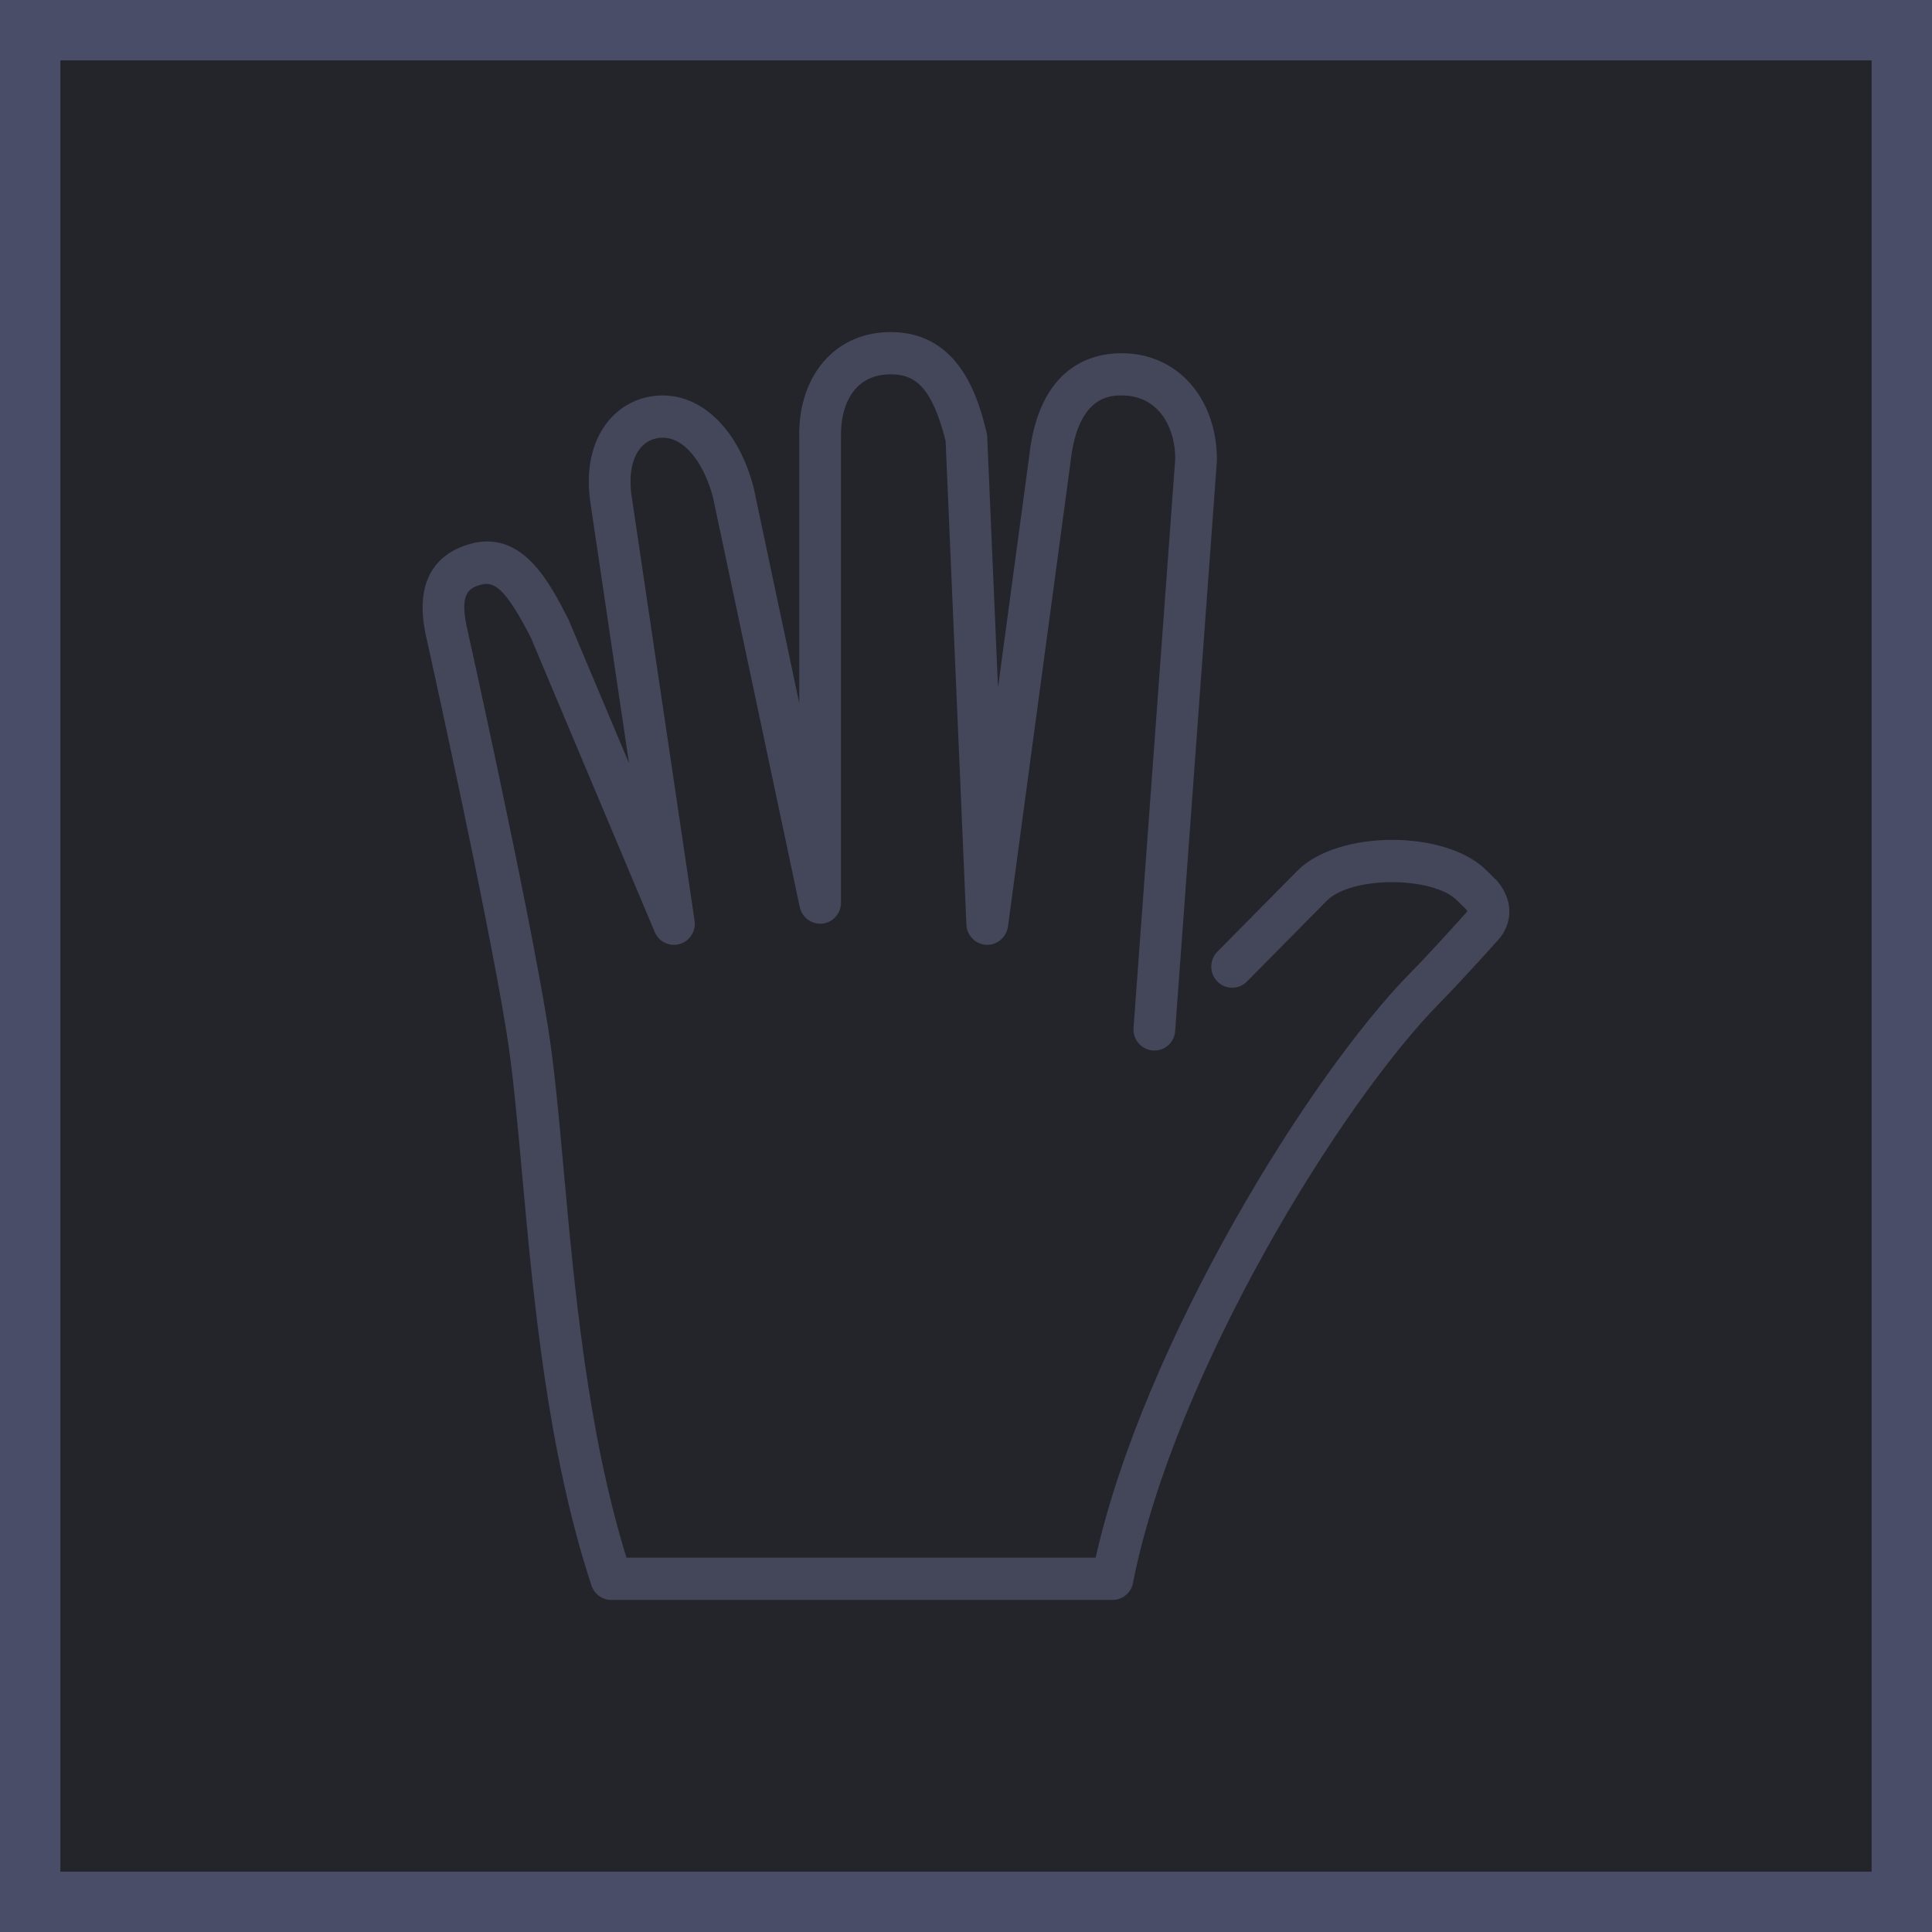
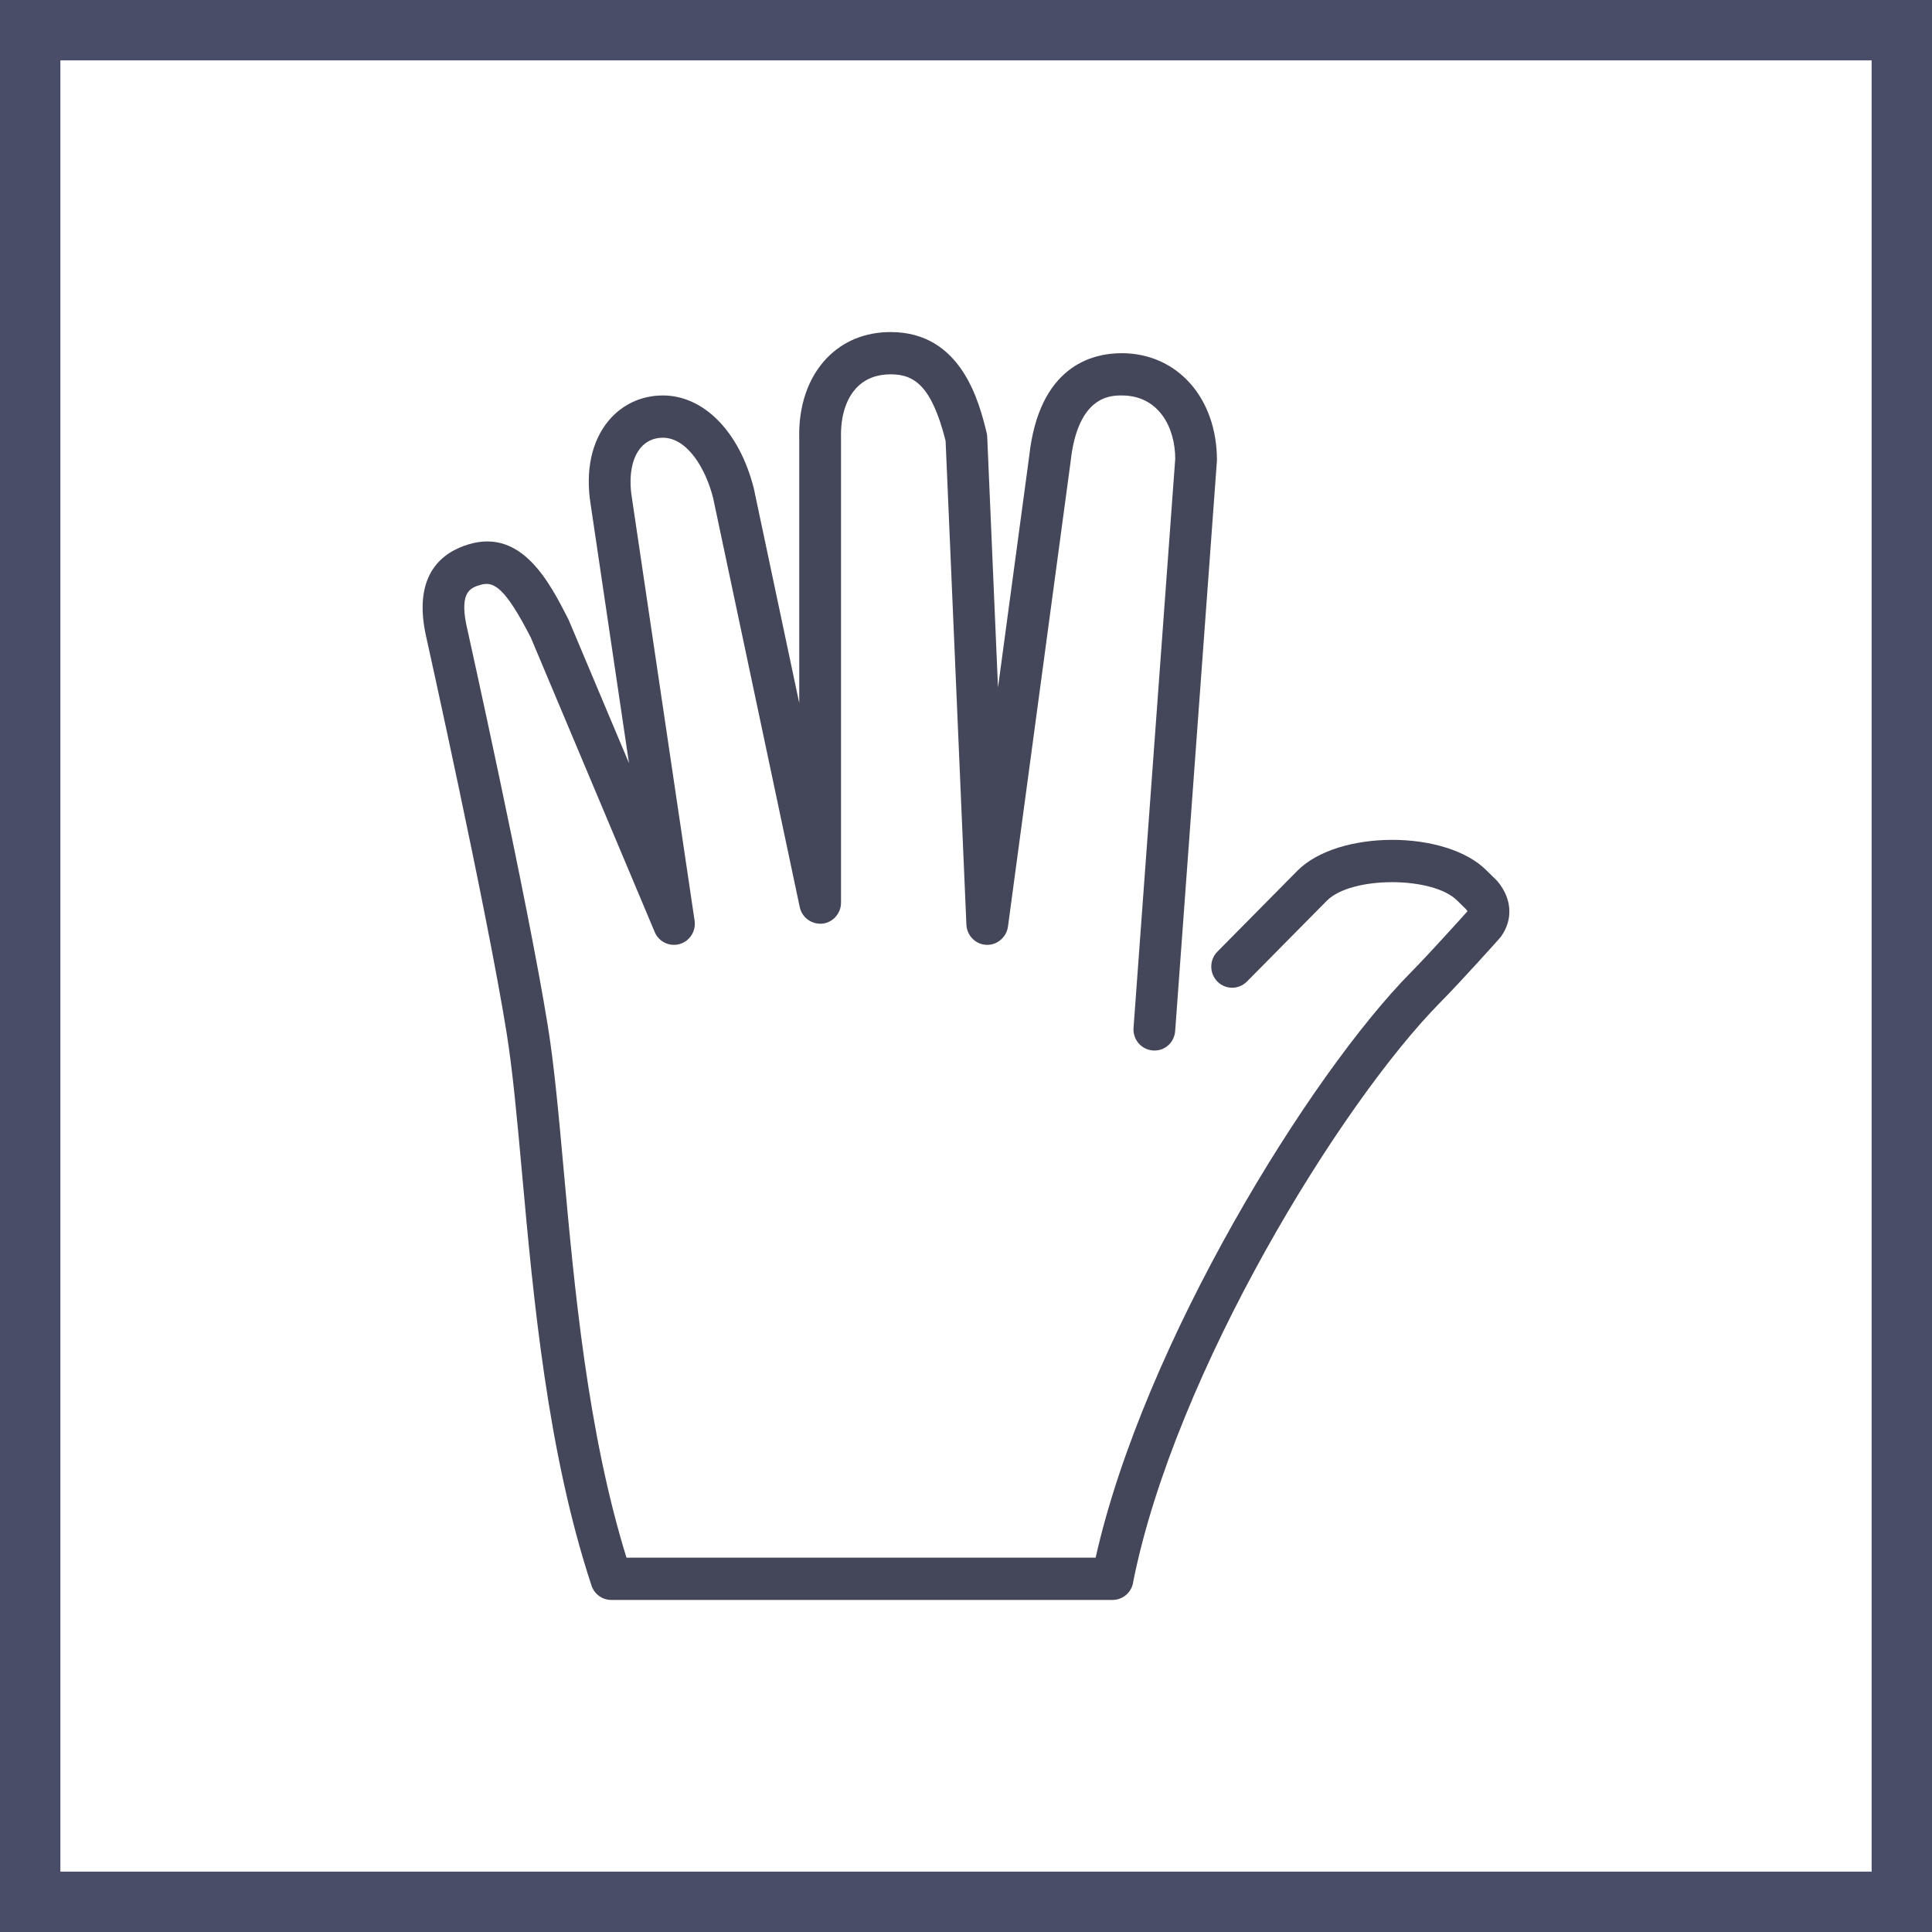
<svg xmlns="http://www.w3.org/2000/svg" width="64" height="64" viewBox="0 0 64 64" fill="none" version="1.1" id="svg6">
  <defs id="defs10" />
-   <path d="M1 1H63V63H1V1Z" fill="#24242B" stroke="#4A4D68" stroke-width="2" id="path2" />
-   <path fill-rule="evenodd" clip-rule="evenodd" d="M15.536 18.028C17.296 17.509 18.207 19.296 18.834 20.526L20.836 25.28L19.567 16.714C19.385 15.596 19.597 14.608 20.165 13.931C20.615 13.395 21.251 13.1 21.957 13.1C23.311 13.1 24.491 14.293 24.969 16.169L26.476 23.29V14.52C26.447 13.449 26.771 12.505 27.389 11.863C27.932 11.298 28.663 11 29.504 11C31.86 11 32.437 13.334 32.683 14.33C32.695 14.376 32.701 14.422 32.703 14.469L33.06 22.776L34.092 15.124C34.415 12.145 36.152 11.7 37.159 11.7C38.987 11.7 40.315 13.172 40.313 15.252L38.929 34.152C38.901 34.537 38.582 34.828 38.188 34.798C37.807 34.769 37.521 34.434 37.55 34.048L38.931 15.2C38.931 14.155 38.383 13.1 37.159 13.1C36.798 13.1 35.703 13.1 35.465 15.294L33.39 30.695C33.341 31.054 33.019 31.318 32.672 31.299C32.314 31.282 32.029 30.992 32.013 30.63L31.324 14.602C30.86 12.77 30.282 12.4 29.504 12.4C29.039 12.4 28.661 12.548 28.381 12.839C28.026 13.208 27.842 13.791 27.86 14.5V29.9C27.86 30.258 27.593 30.558 27.242 30.597C26.885 30.628 26.566 30.396 26.492 30.046L23.622 16.491C23.37 15.5 22.756 14.5 21.957 14.5C21.66 14.5 21.405 14.616 21.22 14.837C20.924 15.19 20.818 15.791 20.933 16.496L23.009 30.496C23.061 30.845 22.849 31.177 22.514 31.273C22.177 31.369 21.824 31.198 21.688 30.874L17.584 21.121C16.74 19.475 16.362 19.244 15.924 19.372C15.612 19.464 15.224 19.578 15.444 20.677C15.464 20.768 17.476 29.815 18.148 33.988C18.359 35.301 18.505 36.899 18.672 38.749C19.024 42.627 19.459 47.419 20.753 51.6H36.294C37.886 44.508 43.376 35.611 46.743 32.205C47.345 31.596 48.391 30.432 48.611 30.188C48.605 30.175 48.594 30.156 48.575 30.13L48.275 29.836C47.467 29.019 44.763 29.019 43.955 29.836L41.306 32.515C41.035 32.788 40.597 32.788 40.328 32.515C40.057 32.242 40.057 31.798 40.328 31.525L42.976 28.846C44.326 27.481 47.904 27.481 49.247 28.838L49.571 29.157C49.589 29.175 49.606 29.194 49.622 29.213C50.085 29.78 50.125 30.454 49.728 31.018C49.712 31.04 49.696 31.061 49.678 31.08C49.627 31.138 48.418 32.491 47.721 33.195C44.398 36.557 38.931 45.467 37.543 52.377C37.506 52.727 37.212 53 36.855 53H20.249C19.951 53 19.687 52.807 19.593 52.521C18.129 48.078 17.666 42.977 17.294 38.877C17.128 37.053 16.985 35.478 16.782 34.213C16.118 30.081 14.114 21.076 14.091 20.971C13.697 19.007 14.659 18.287 15.536 18.028Z" fill="#444659" id="path4" />
+   <path d="M1 1H63V63H1V1Z" fill="#24242B" stroke="#4A4D68" stroke-width="2" id="path2" style="fill:none;fill-opacity:0;stroke:#4a4d68;stroke-opacity:1" />
+   <path fill-rule="evenodd" clip-rule="evenodd" d="M15.536 18.028C17.296 17.509 18.207 19.296 18.834 20.526L20.836 25.28L19.567 16.714C19.385 15.596 19.597 14.608 20.165 13.931C20.615 13.395 21.251 13.1 21.957 13.1C23.311 13.1 24.491 14.293 24.969 16.169L26.476 23.29V14.52C26.447 13.449 26.771 12.505 27.389 11.863C27.932 11.298 28.663 11 29.504 11C31.86 11 32.437 13.334 32.683 14.33C32.695 14.376 32.701 14.422 32.703 14.469L33.06 22.776L34.092 15.124C34.415 12.145 36.152 11.7 37.159 11.7C38.987 11.7 40.315 13.172 40.313 15.252L38.929 34.152C38.901 34.537 38.582 34.828 38.188 34.798C37.807 34.769 37.521 34.434 37.55 34.048L38.931 15.2C38.931 14.155 38.383 13.1 37.159 13.1C36.798 13.1 35.703 13.1 35.465 15.294L33.39 30.695C33.341 31.054 33.019 31.318 32.672 31.299C32.314 31.282 32.029 30.992 32.013 30.63L31.324 14.602C30.86 12.77 30.282 12.4 29.504 12.4C29.039 12.4 28.661 12.548 28.381 12.839C28.026 13.208 27.842 13.791 27.86 14.5V29.9C27.86 30.258 27.593 30.558 27.242 30.597C26.885 30.628 26.566 30.396 26.492 30.046L23.622 16.491C23.37 15.5 22.756 14.5 21.957 14.5C21.66 14.5 21.405 14.616 21.22 14.837C20.924 15.19 20.818 15.791 20.933 16.496L23.009 30.496C23.061 30.845 22.849 31.177 22.514 31.273C22.177 31.369 21.824 31.198 21.688 30.874L17.584 21.121C16.74 19.475 16.362 19.244 15.924 19.372C15.612 19.464 15.224 19.578 15.444 20.677C15.464 20.768 17.476 29.815 18.148 33.988C18.359 35.301 18.505 36.899 18.672 38.749C19.024 42.627 19.459 47.419 20.753 51.6H36.294C37.886 44.508 43.376 35.611 46.743 32.205C47.345 31.596 48.391 30.432 48.611 30.188C48.605 30.175 48.594 30.156 48.575 30.13L48.275 29.836C47.467 29.019 44.763 29.019 43.955 29.836L41.306 32.515C41.035 32.788 40.597 32.788 40.328 32.515C40.057 32.242 40.057 31.798 40.328 31.525L42.976 28.846C44.326 27.481 47.904 27.481 49.247 28.838L49.571 29.157C49.589 29.175 49.606 29.194 49.622 29.213C50.085 29.78 50.125 30.454 49.728 31.018C49.712 31.04 49.696 31.061 49.678 31.08C49.627 31.138 48.418 32.491 47.721 33.195C44.398 36.557 38.931 45.467 37.543 52.377C37.506 52.727 37.212 53 36.855 53H20.249C19.951 53 19.687 52.807 19.593 52.521C18.129 48.078 17.666 42.977 17.294 38.877C17.128 37.053 16.985 35.478 16.782 34.213C16.118 30.081 14.114 21.076 14.091 20.971C13.697 19.007 14.659 18.287 15.536 18.028Z" fill="#444659" id="path4" style="fill:#444659;fill-opacity:1" />
</svg>
